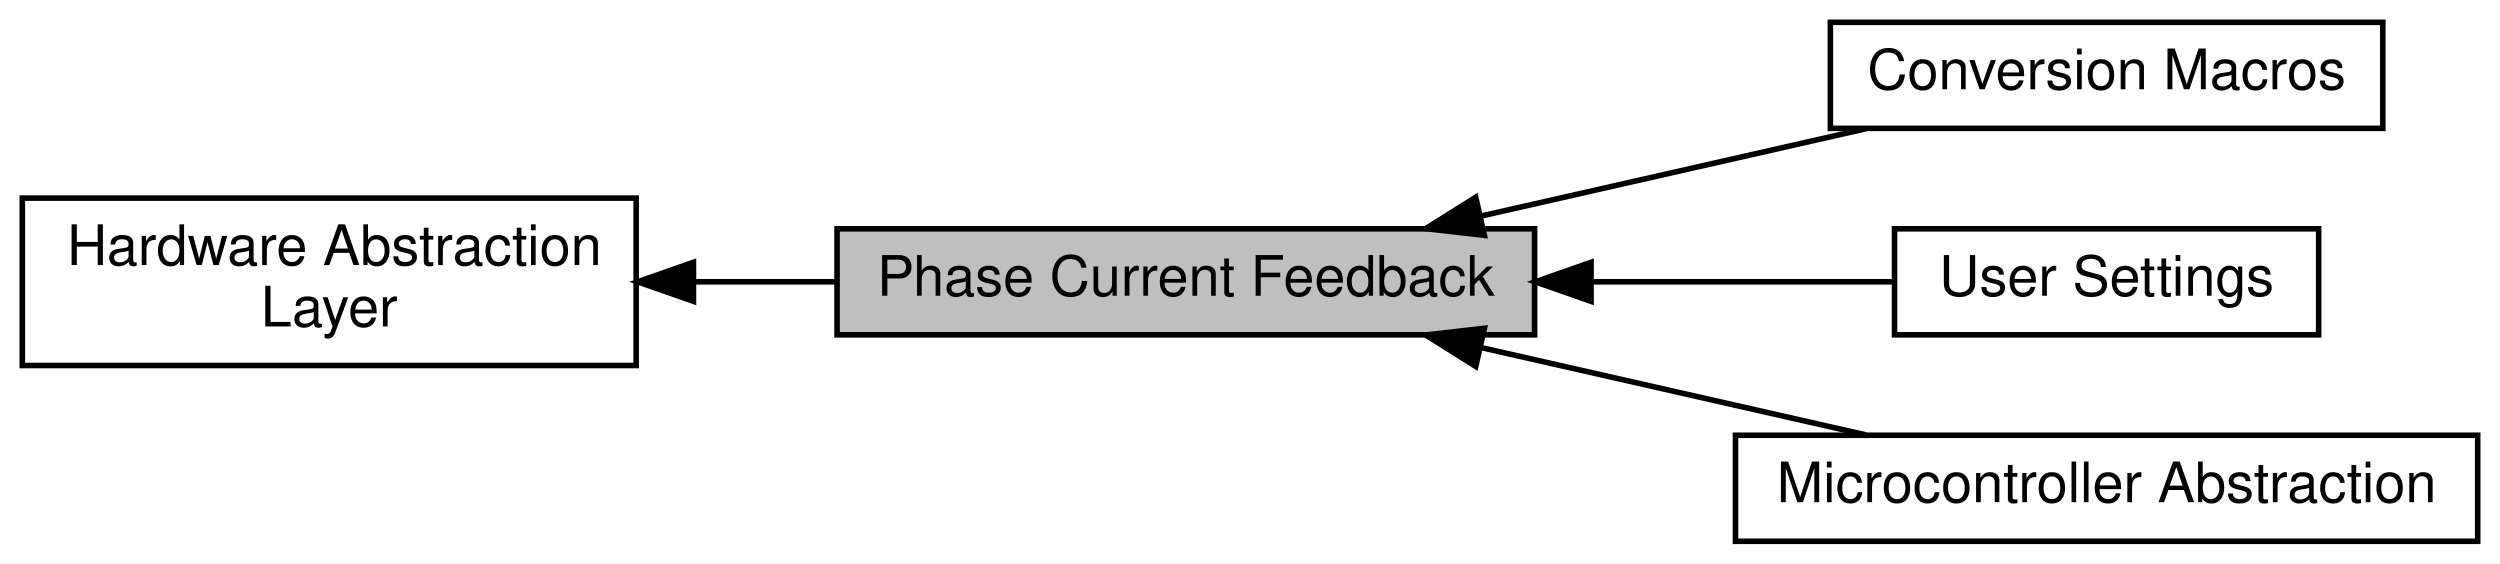
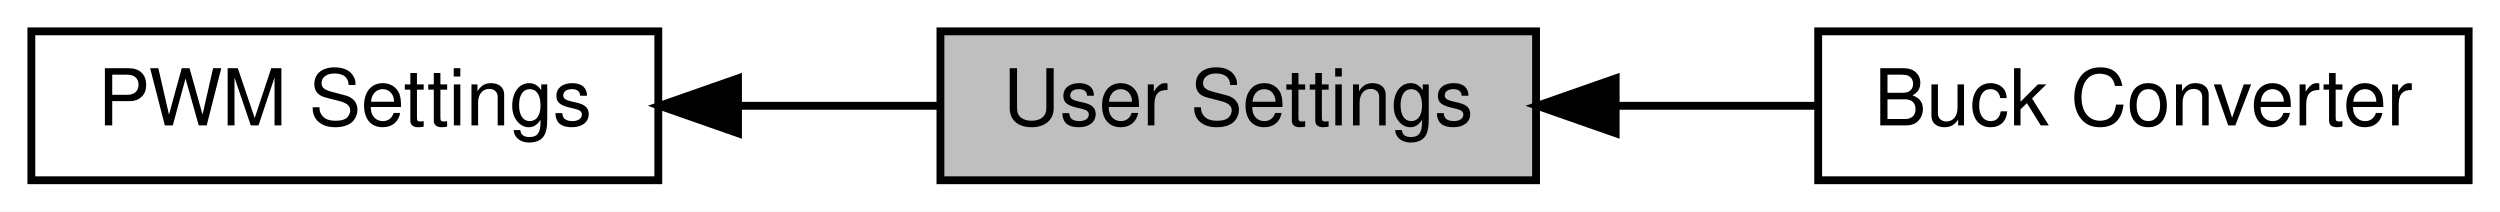
- <svg xmlns="http://www.w3.org/2000/svg" xmlns:xlink="http://www.w3.org/1999/xlink" width="448pt" height="101pt" viewBox="0.00 0.00 448.00 101.00">
-   <g id="graph0" class="graph" transform="scale(1 1) rotate(0) translate(4 97)">
-     <polygon fill="white" stroke="transparent" points="-4,4 -4,-97 444,-97 444,4 -4,4" />
+ <svg xmlns="http://www.w3.org/2000/svg" xmlns:xlink="http://www.w3.org/1999/xlink" width="319pt" height="27pt" viewBox="0.00 0.00 319.00 27.00">
+   <g id="graph0" class="graph" transform="scale(1 1) rotate(0) translate(4 23)">
+     <polygon fill="white" stroke="transparent" points="-4,4 -4,-23 315,-23 315,4 -4,4" />
    <g id="node1" class="node">
      <g id="a_node1">
-         <a xlink:href="a00528.html" target="_top" xlink:title="Hardware Abstraction Layer Declarations.">
-           <polygon fill="white" stroke="black" points="110,-61.5 0,-61.5 0,-31.5 110,-31.5 110,-61.5" />
-           <text text-anchor="start" x="8" y="-49.5" font-family="Helvetica,sans-Serif" font-size="10.00">Hardware Abstraction</text>
-           <text text-anchor="middle" x="55" y="-38.5" font-family="Helvetica,sans-Serif" font-size="10.00"> Layer</text>
+         <a xlink:href="a00401.html" target="_top" xlink:title="PWM parameter definitions of the buck converter using physical quantities.">
+           <polygon fill="white" stroke="black" points="311,-19 228,-19 228,0 311,0 311,-19" />
+           <text text-anchor="middle" x="269.5" y="-7" font-family="Helvetica,sans-Serif" font-size="10.00">Buck Converter</text>
        </a>
      </g>
    </g>
-     <g id="node4" class="node">
-       <g id="a_node4">
-         <a xlink:title="Declaration of phase current feedback parameters.">
-           <polygon fill="#bfbfbf" stroke="black" points="271,-56 146,-56 146,-37 271,-37 271,-56" />
-           <text text-anchor="middle" x="208.5" y="-44" font-family="Helvetica,sans-Serif" font-size="10.00">Phase Current Feedback</text>
+     <g id="node2" class="node">
+       <g id="a_node2">
+         <a xlink:title="Parameter definitions using physical quantities.">
+           <polygon fill="#bfbfbf" stroke="black" points="192,-19 116,-19 116,0 192,0 192,-19" />
+           <text text-anchor="middle" x="154" y="-7" font-family="Helvetica,sans-Serif" font-size="10.00">User Settings</text>
+         </a>
+       </g>
+     </g>
+     <g id="edge2" class="edge">
+       <path fill="none" stroke="black" d="M202.28,-9.5C210.73,-9.5 219.47,-9.5 227.72,-9.5" />
+       <polygon fill="black" stroke="black" points="202.16,-6 192.16,-9.5 202.16,-13 202.16,-6" />
+     </g>
+     <g id="node3" class="node">
+       <g id="a_node3">
+         <a xlink:href="a00399.html" target="_top" xlink:title="Declaration of fundamental PWM parameters.">
+           <polygon fill="white" stroke="black" points="80,-19 0,-19 0,0 80,0 80,-19" />
+           <text text-anchor="middle" x="40" y="-7" font-family="Helvetica,sans-Serif" font-size="10.00">PWM Settings</text>
        </a>
      </g>
    </g>
    <g id="edge1" class="edge">
-       <path fill="none" stroke="black" d="M120.43,-46.5C128.87,-46.5 137.5,-46.5 145.89,-46.5" />
-       <polygon fill="black" stroke="black" points="120.27,-43 110.27,-46.5 120.27,-50 120.27,-43" />
-     </g>
-     <g id="node2" class="node">
-       <g id="a_node2">
-         <a xlink:href="a00402.html" target="_top" xlink:title="Conversion macros for user-declarations of phase current feedback parameters.">
-           <polygon fill="white" stroke="black" points="423,-93 324,-93 324,-74 423,-74 423,-93" />
-           <text text-anchor="middle" x="373.5" y="-81" font-family="Helvetica,sans-Serif" font-size="10.00">Conversion Macros</text>
-         </a>
-       </g>
-     </g>
-     <g id="node3" class="node">
-       <g id="a_node3">
-         <a xlink:href="a00401.html" target="_top" xlink:title="User-declaration of phase current feedback parameters using physical quantities.">
-           <polygon fill="white" stroke="black" points="411.5,-56 335.5,-56 335.5,-37 411.5,-37 411.5,-56" />
-           <text text-anchor="middle" x="373.5" y="-44" font-family="Helvetica,sans-Serif" font-size="10.00">User Settings</text>
-         </a>
-       </g>
-     </g>
-     <g id="edge3" class="edge">
-       <path fill="none" stroke="black" d="M261.43,-58.29C283.69,-63.34 309.34,-69.16 330.38,-73.94" />
-       <polygon fill="black" stroke="black" points="262,-54.83 251.48,-56.03 260.45,-61.66 262,-54.83" />
-     </g>
-     <g id="edge2" class="edge">
-       <path fill="none" stroke="black" d="M281.13,-46.5C299.85,-46.5 319.28,-46.5 335.39,-46.5" />
-       <polygon fill="black" stroke="black" points="281.12,-43 271.12,-46.5 281.12,-50 281.12,-43" />
-     </g>
-     <g id="node5" class="node">
-       <g id="a_node5">
-         <a xlink:href="a00403.html" target="_top" xlink:title="Device analog input pin, register and interrupt vector assignments of phase current feedback signal(s...">
-           <polygon fill="white" stroke="black" points="440,-19 307,-19 307,0 440,0 440,-19" />
-           <text text-anchor="middle" x="373.5" y="-7" font-family="Helvetica,sans-Serif" font-size="10.00">Microcontroller Abstraction</text>
-         </a>
-       </g>
-     </g>
-     <g id="edge4" class="edge">
-       <path fill="none" stroke="black" d="M261.43,-34.71C283.69,-29.66 309.34,-23.84 330.38,-19.06" />
-       <polygon fill="black" stroke="black" points="260.45,-31.34 251.48,-36.97 262,-38.17 260.45,-31.34" />
+       <path fill="none" stroke="black" d="M90.45,-9.5C99,-9.5 107.76,-9.5 115.92,-9.5" />
+       <polygon fill="black" stroke="black" points="90.17,-6 80.17,-9.5 90.17,-13 90.17,-6" />
    </g>
  </g>
</svg>
